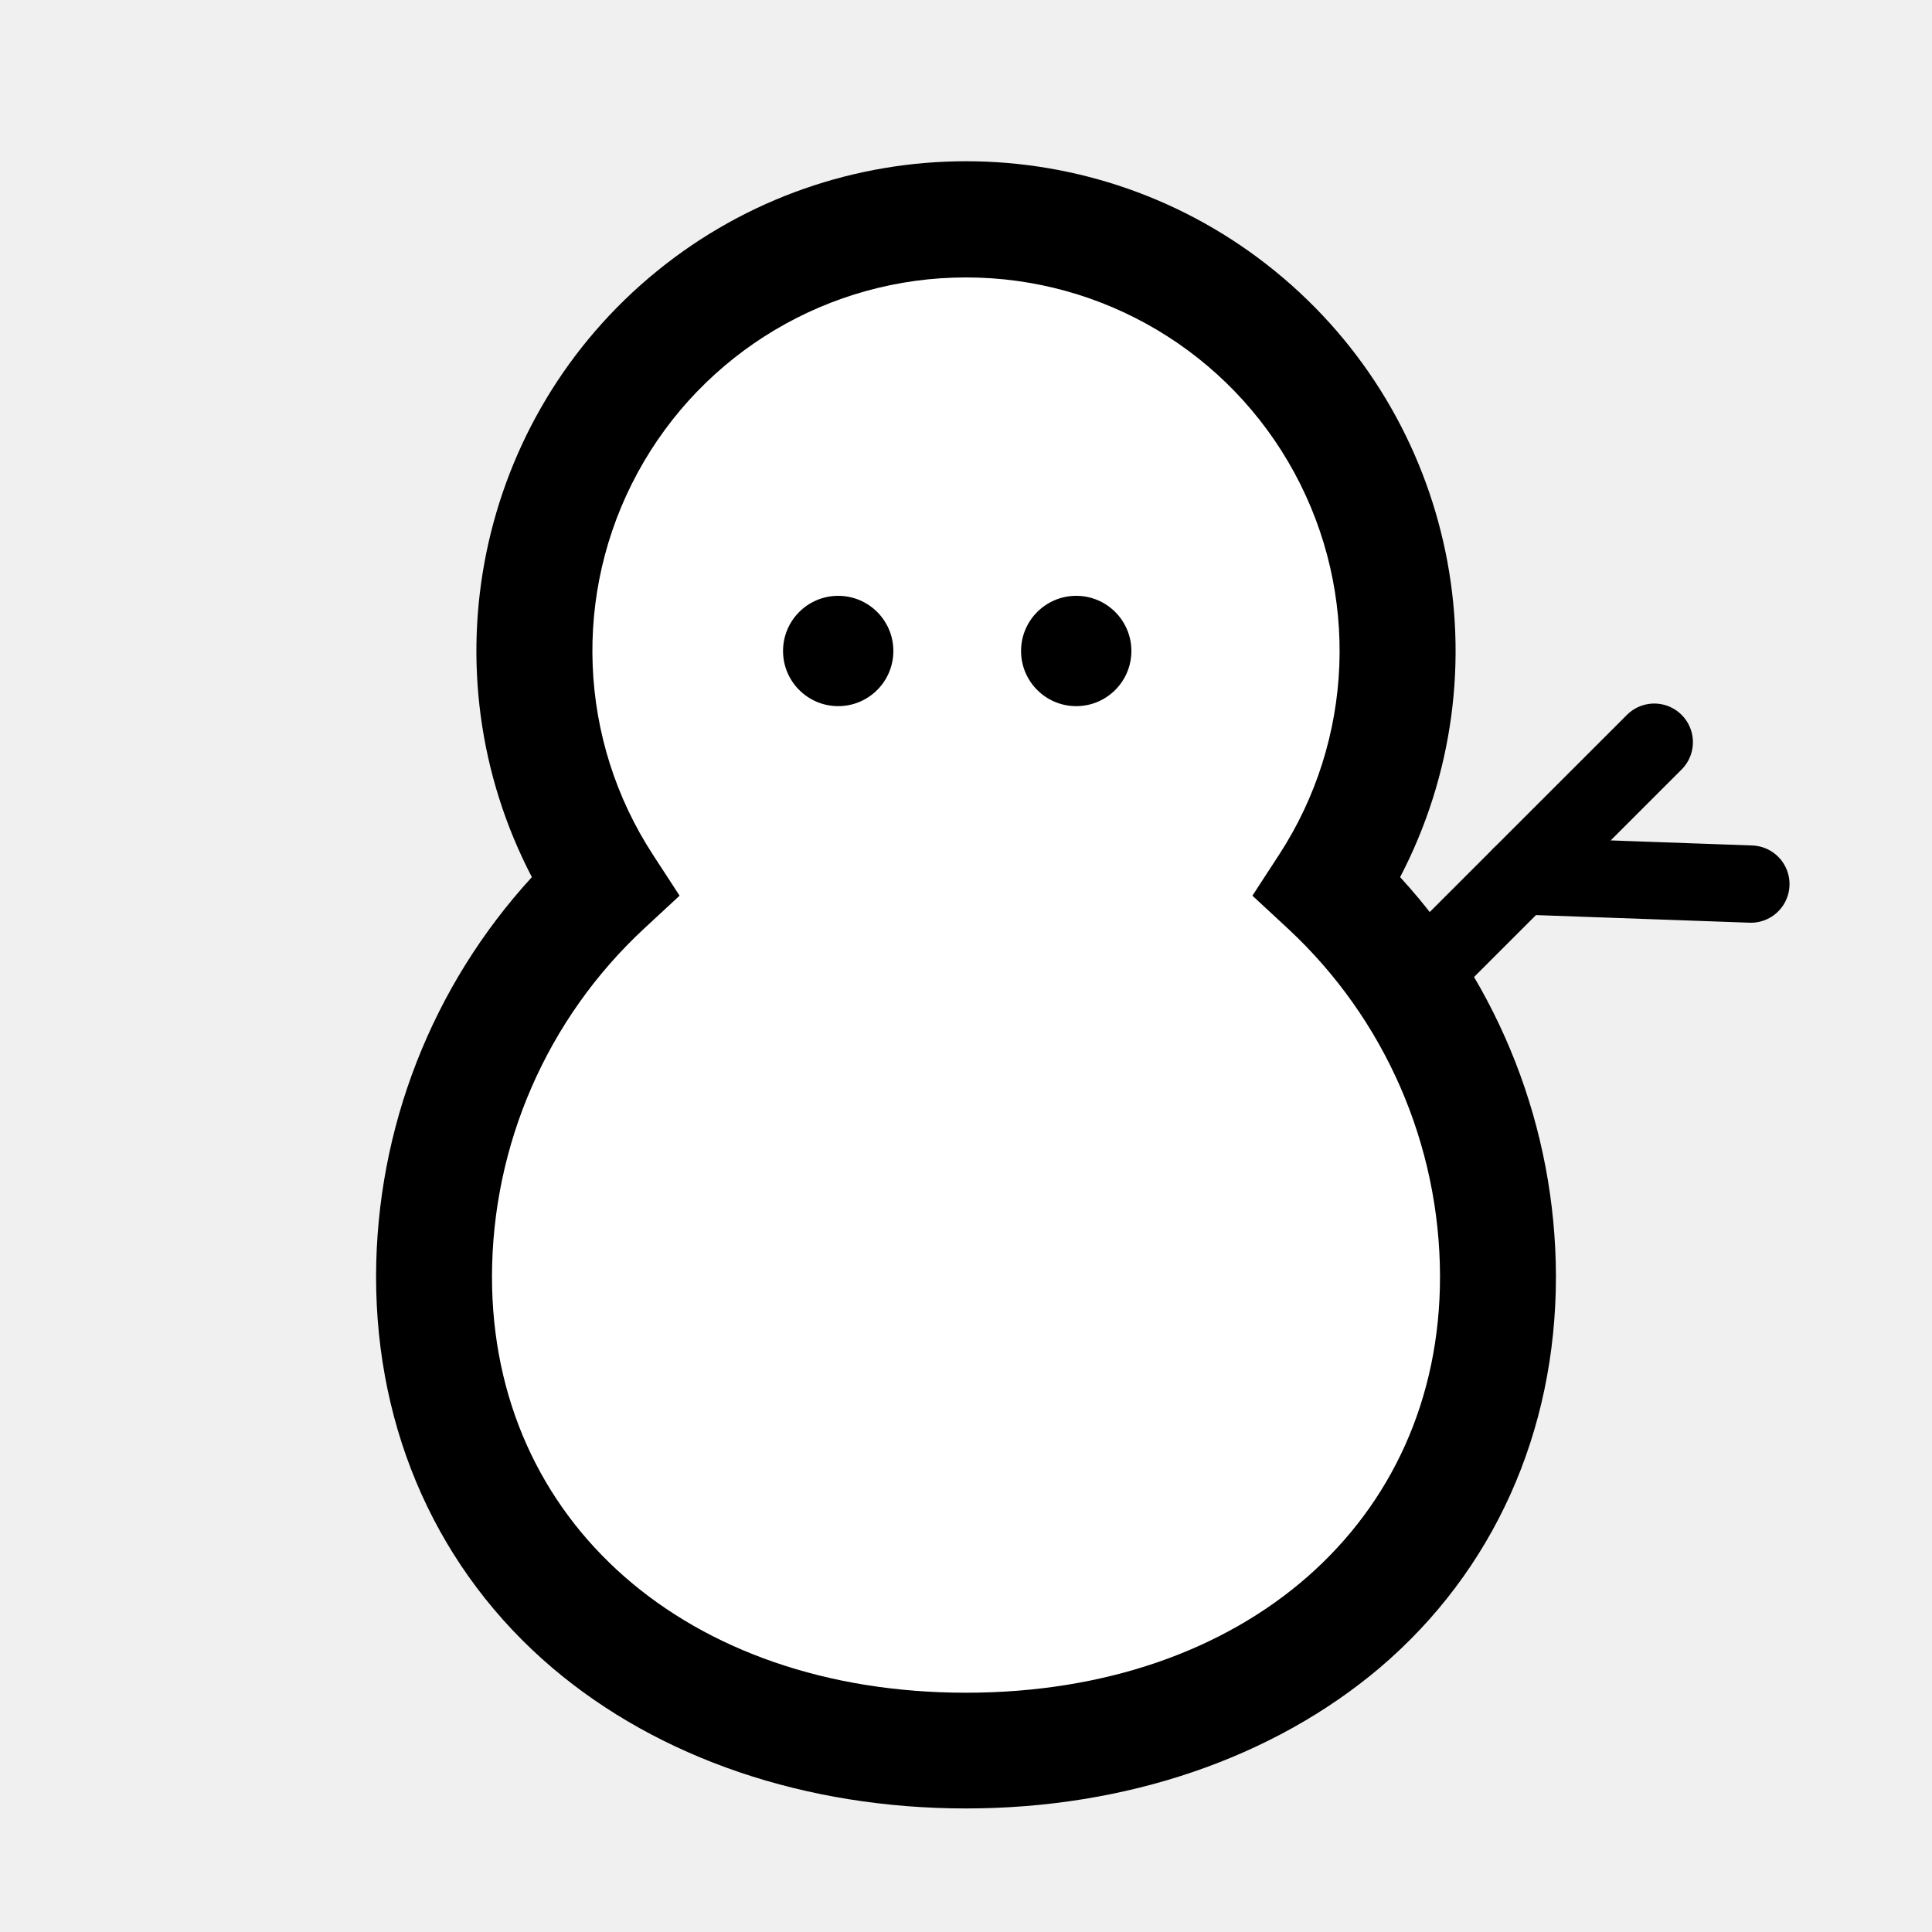
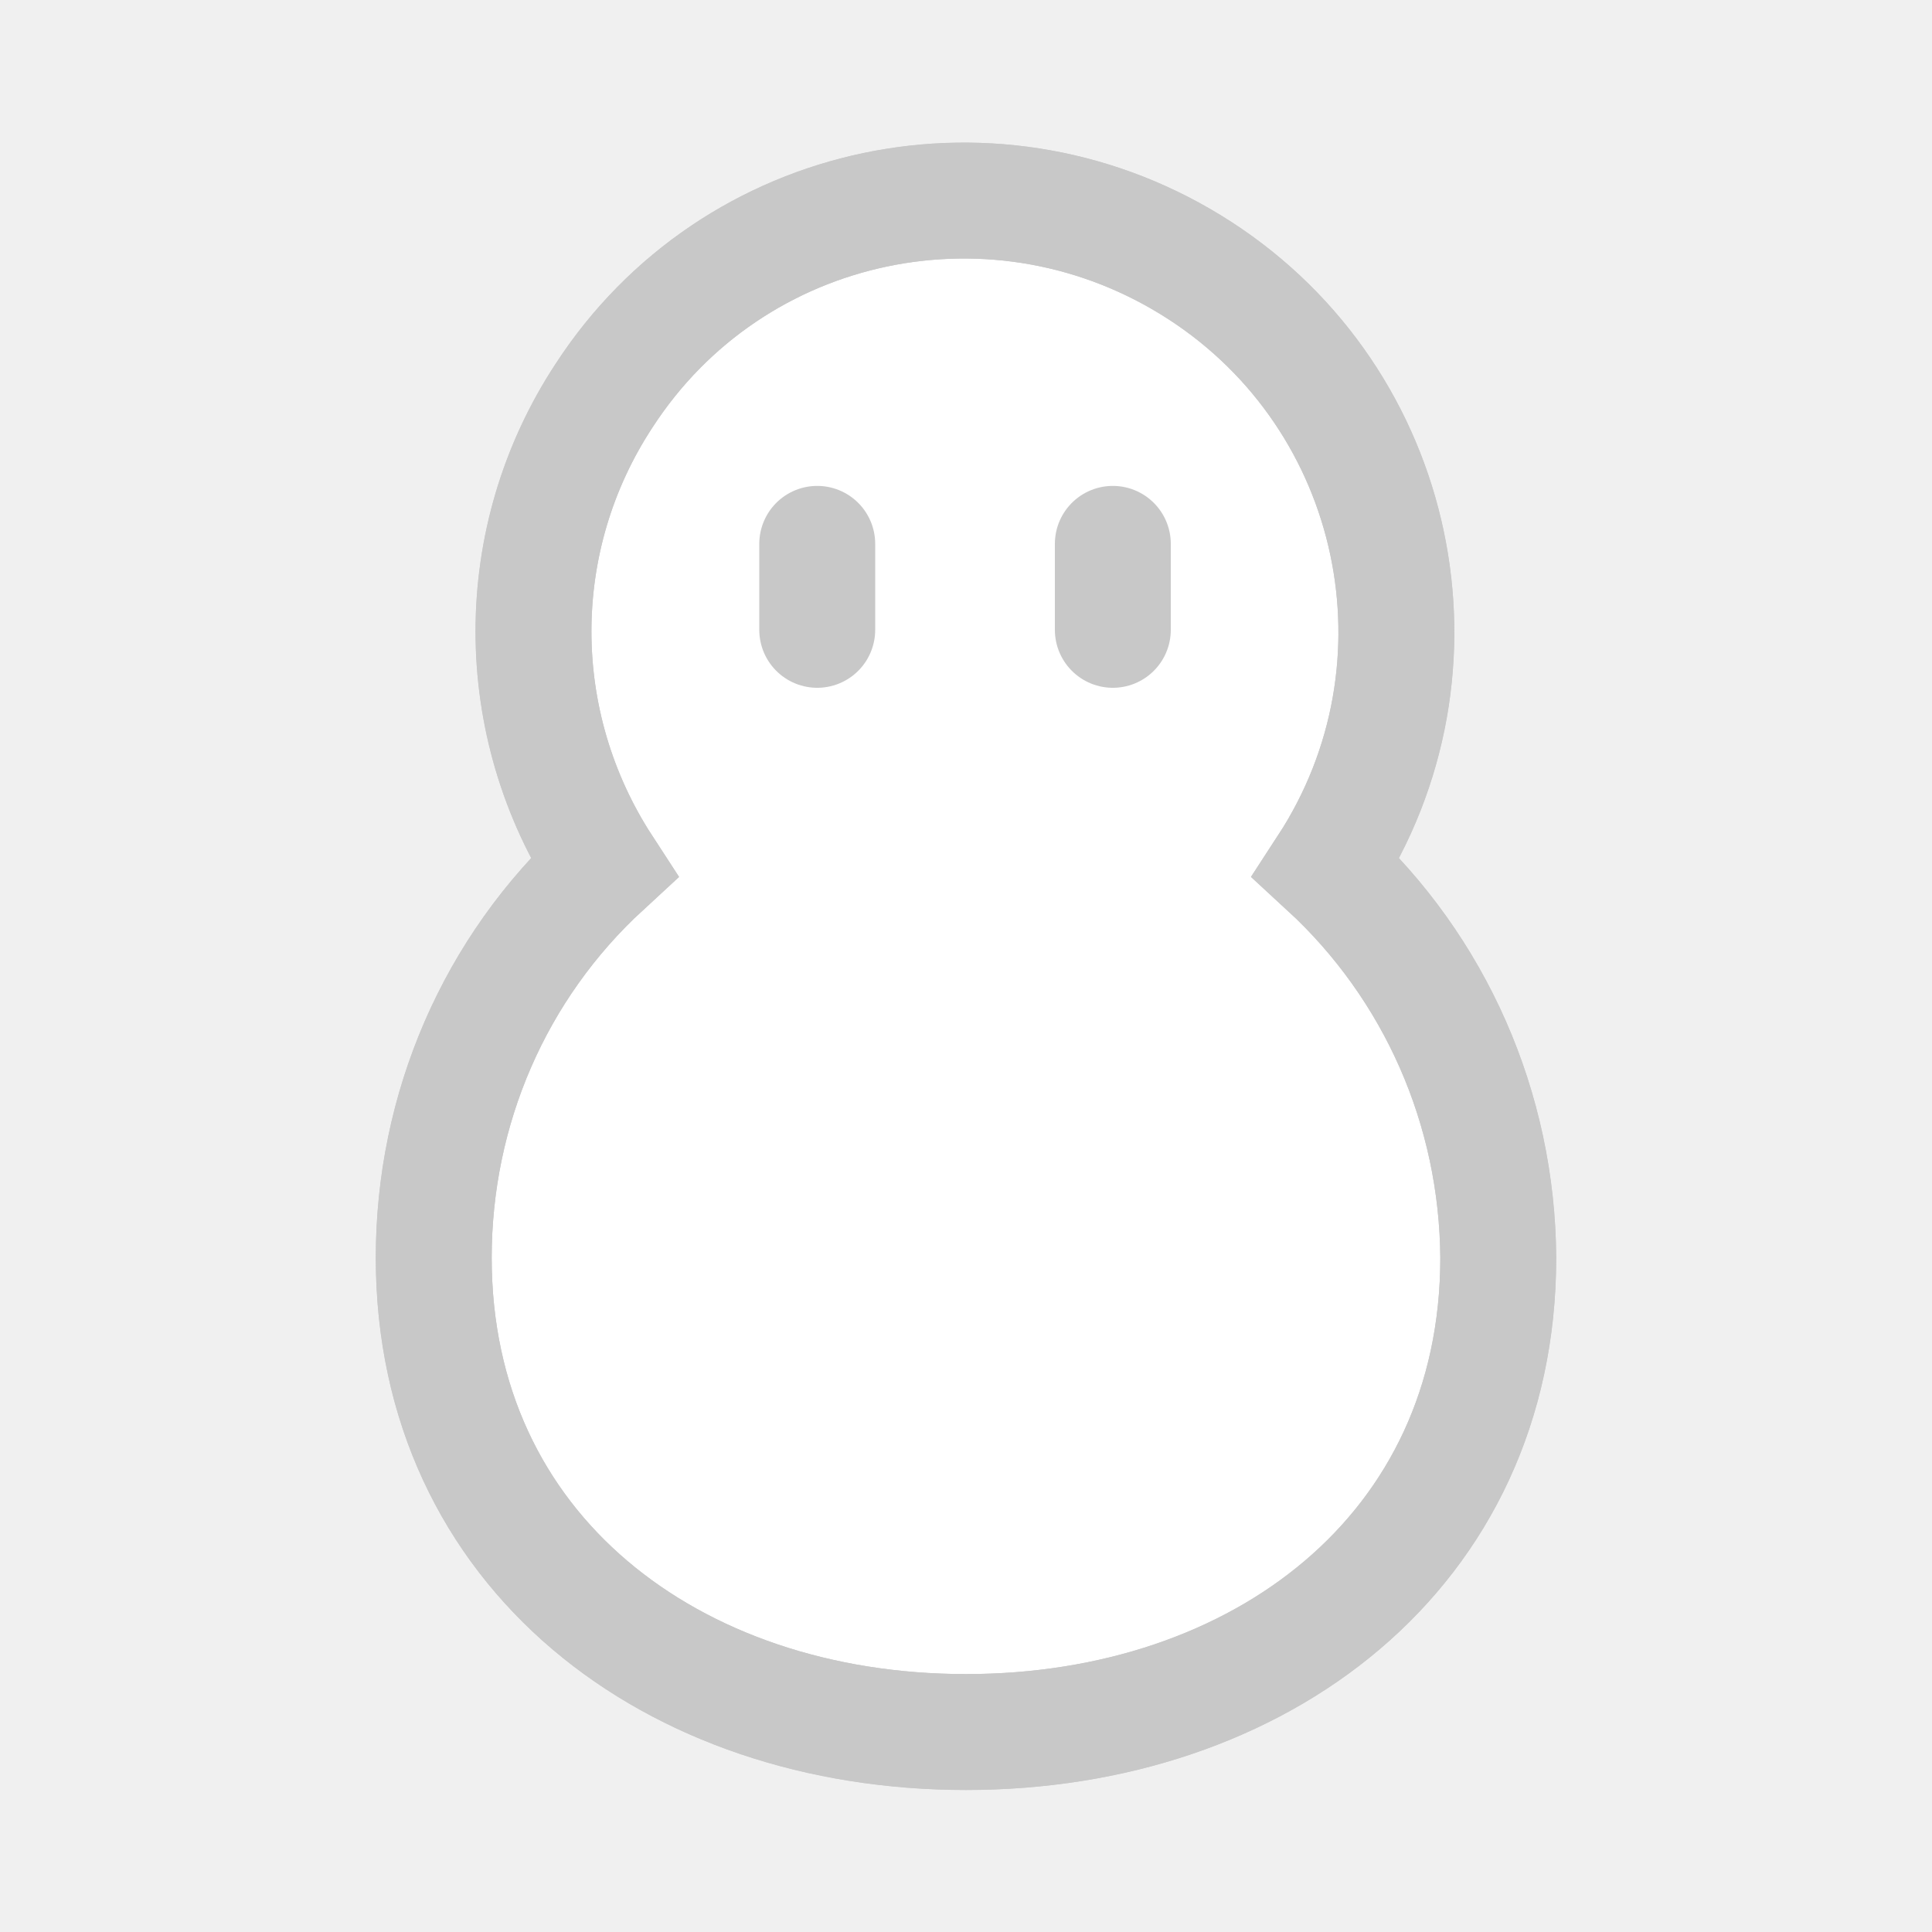
- <svg xmlns="http://www.w3.org/2000/svg" viewBox="0 0 200 200">
-   <defs>
-     <style>.cls-1,.cls-2{fill:none;}.cls-2{stroke:#000;stroke-linecap:round;stroke-miterlimit:10;stroke-width:8px;}.cls-3{fill:#fff;}</style>
-   </defs>
-   <g id="レイヤー_2" data-name="レイヤー 2">
-     <g id="outlined">
-       <rect class="cls-1" width="200" height="200" />
-       <line class="cls-2" x1="139.07" y1="109" x2="171.25" y2="76.83" />
-       <path class="cls-3" d="M137.44,91.76a44.68,44.68,0,1,0-74.88,0,54.92,54.92,0,0,0-17.63,40.38c0,30.41,24.65,49.07,55.07,49.07s55.07-18.66,55.07-49.07A54.92,54.92,0,0,0,137.44,91.76Z" />
-       <path d="M100,187.21c-16.57,0-31.78-5.17-42.83-14.56-11.76-10-18.24-24.38-18.24-40.51A61.31,61.31,0,0,1,55.06,90.8a50.68,50.68,0,1,1,89.88,0,61.31,61.31,0,0,1,16.13,41.34c0,16.13-6.48,30.51-18.24,40.51C131.78,182,116.57,187.21,100,187.21Zm0-158.49A38.66,38.66,0,0,0,67.59,88.48l2.76,4.24-3.71,3.44a49.25,49.25,0,0,0-15.71,36c0,25.36,20.18,43.07,49.07,43.07s49.07-17.71,49.07-43.07a49.25,49.25,0,0,0-15.71-36l-3.71-3.44,2.76-4.24A38.66,38.66,0,0,0,100,28.72Z" />
-       <line class="cls-2" x1="181.25" y1="91.52" x2="157.41" y2="90.67" />
-       <circle cx="86.77" cy="67.39" r="5.71" />
-       <circle cx="111.41" cy="67.39" r="5.71" />
+ <svg xmlns="http://www.w3.org/2000/svg" version="1.1" id="レイヤー_1" x="0px" y="0px" viewBox="0 0 200 200" style="enable-background:new 0 0 200 200;" xml:space="preserve">
+   <style type="text/css">
+ 	.st0{fill:none;stroke:#FFFFFF;stroke-width:12;stroke-miterlimit:10;}
+ 	.st1{fill:#C8C8C8;}
+ 	.st2{fill:#FFFFFF;}
+ 	.st3{fill:none;stroke:#C8C8C8;stroke-width:12;stroke-miterlimit:10;}
+ 	.st4{fill:none;stroke:#FFFFFF;stroke-width:12;stroke-linecap:round;stroke-linejoin:round;stroke-miterlimit:10;}
+ 	.st5{fill:none;stroke:#C8C8C8;stroke-width:12;stroke-linecap:round;stroke-linejoin:round;}
+ </style>
+   <g>
+     <g>
+       <g>
+         <path class="st0" d="M137.3,89.8c13.5-20.7,7.6-48.4-13.1-61.8s-48.3-7.7-61.7,13c-9.7,14.8-9.7,33.9,0,48.8     c-11.3,10.4-17.6,25-17.6,40.4c0,30.4,24.7,49.1,55.1,49.1s55.1-18.7,55.1-49.1C155,114.8,148.6,100.2,137.3,89.8z" />
+         <path class="st1" d="M137.3,89.8c13.5-20.7,7.6-48.4-13.1-61.8s-48.3-7.7-61.7,13c-9.7,14.8-9.7,33.9,0,48.8     c-11.3,10.4-17.6,25-17.6,40.4c0,30.4,24.7,49.1,55.1,49.1s55.1-18.7,55.1-49.1C155,114.8,148.6,100.2,137.3,89.8z" />
+       </g>
+       <g>
+         <path class="st2" d="M137.3,89.8c13.5-20.7,7.6-48.4-13.1-61.8s-48.3-7.7-61.7,13c-9.7,14.8-9.7,33.9,0,48.8     c-11.3,10.4-17.6,25-17.6,40.4c0,30.4,24.7,49.1,55.1,49.1s55.1-18.7,55.1-49.1C155,114.8,148.6,100.2,137.3,89.8z" />
+         <path class="st2" d="M137.3,89.8c13.5-20.7,7.6-48.4-13.1-61.8s-48.3-7.7-61.7,13c-9.7,14.8-9.7,33.9,0,48.8     c-11.3,10.4-17.6,25-17.6,40.4c0,30.4,24.7,49.1,55.1,49.1s55.1-18.7,55.1-49.1C155,114.8,148.6,100.2,137.3,89.8z" />
+       </g>
+       <g>
+         <path class="st3" d="M137.3,89.8c13.5-20.7,7.6-48.4-13.1-61.8s-48.3-7.7-61.7,13c-9.7,14.8-9.7,33.9,0,48.8     c-11.3,10.4-17.6,25-17.6,40.4c0,30.4,24.7,49.1,55.1,49.1s55.1-18.7,55.1-49.1C155,114.8,148.6,100.2,137.3,89.8z" />
+         <path class="st3" d="M137.3,89.8c13.5-20.7,7.6-48.4-13.1-61.8s-48.3-7.7-61.7,13c-9.7,14.8-9.7,33.9,0,48.8     c-11.3,10.4-17.6,25-17.6,40.4c0,30.4,24.7,49.1,55.1,49.1s55.1-18.7,55.1-49.1C155,114.8,148.6,100.2,137.3,89.8z" />
+       </g>
+     </g>
+     <g>
+       <g>
+         <line class="st4" x1="84.6" y1="56.3" x2="84.6" y2="65.2" />
+         <line class="st4" x1="115.2" y1="56.3" x2="115.2" y2="65.2" />
+       </g>
+       <g>
+         <line class="st5" x1="84.6" y1="56.3" x2="84.6" y2="65.2" />
+         <line class="st5" x1="115.2" y1="56.3" x2="115.2" y2="65.2" />
+       </g>
    </g>
  </g>
</svg>
